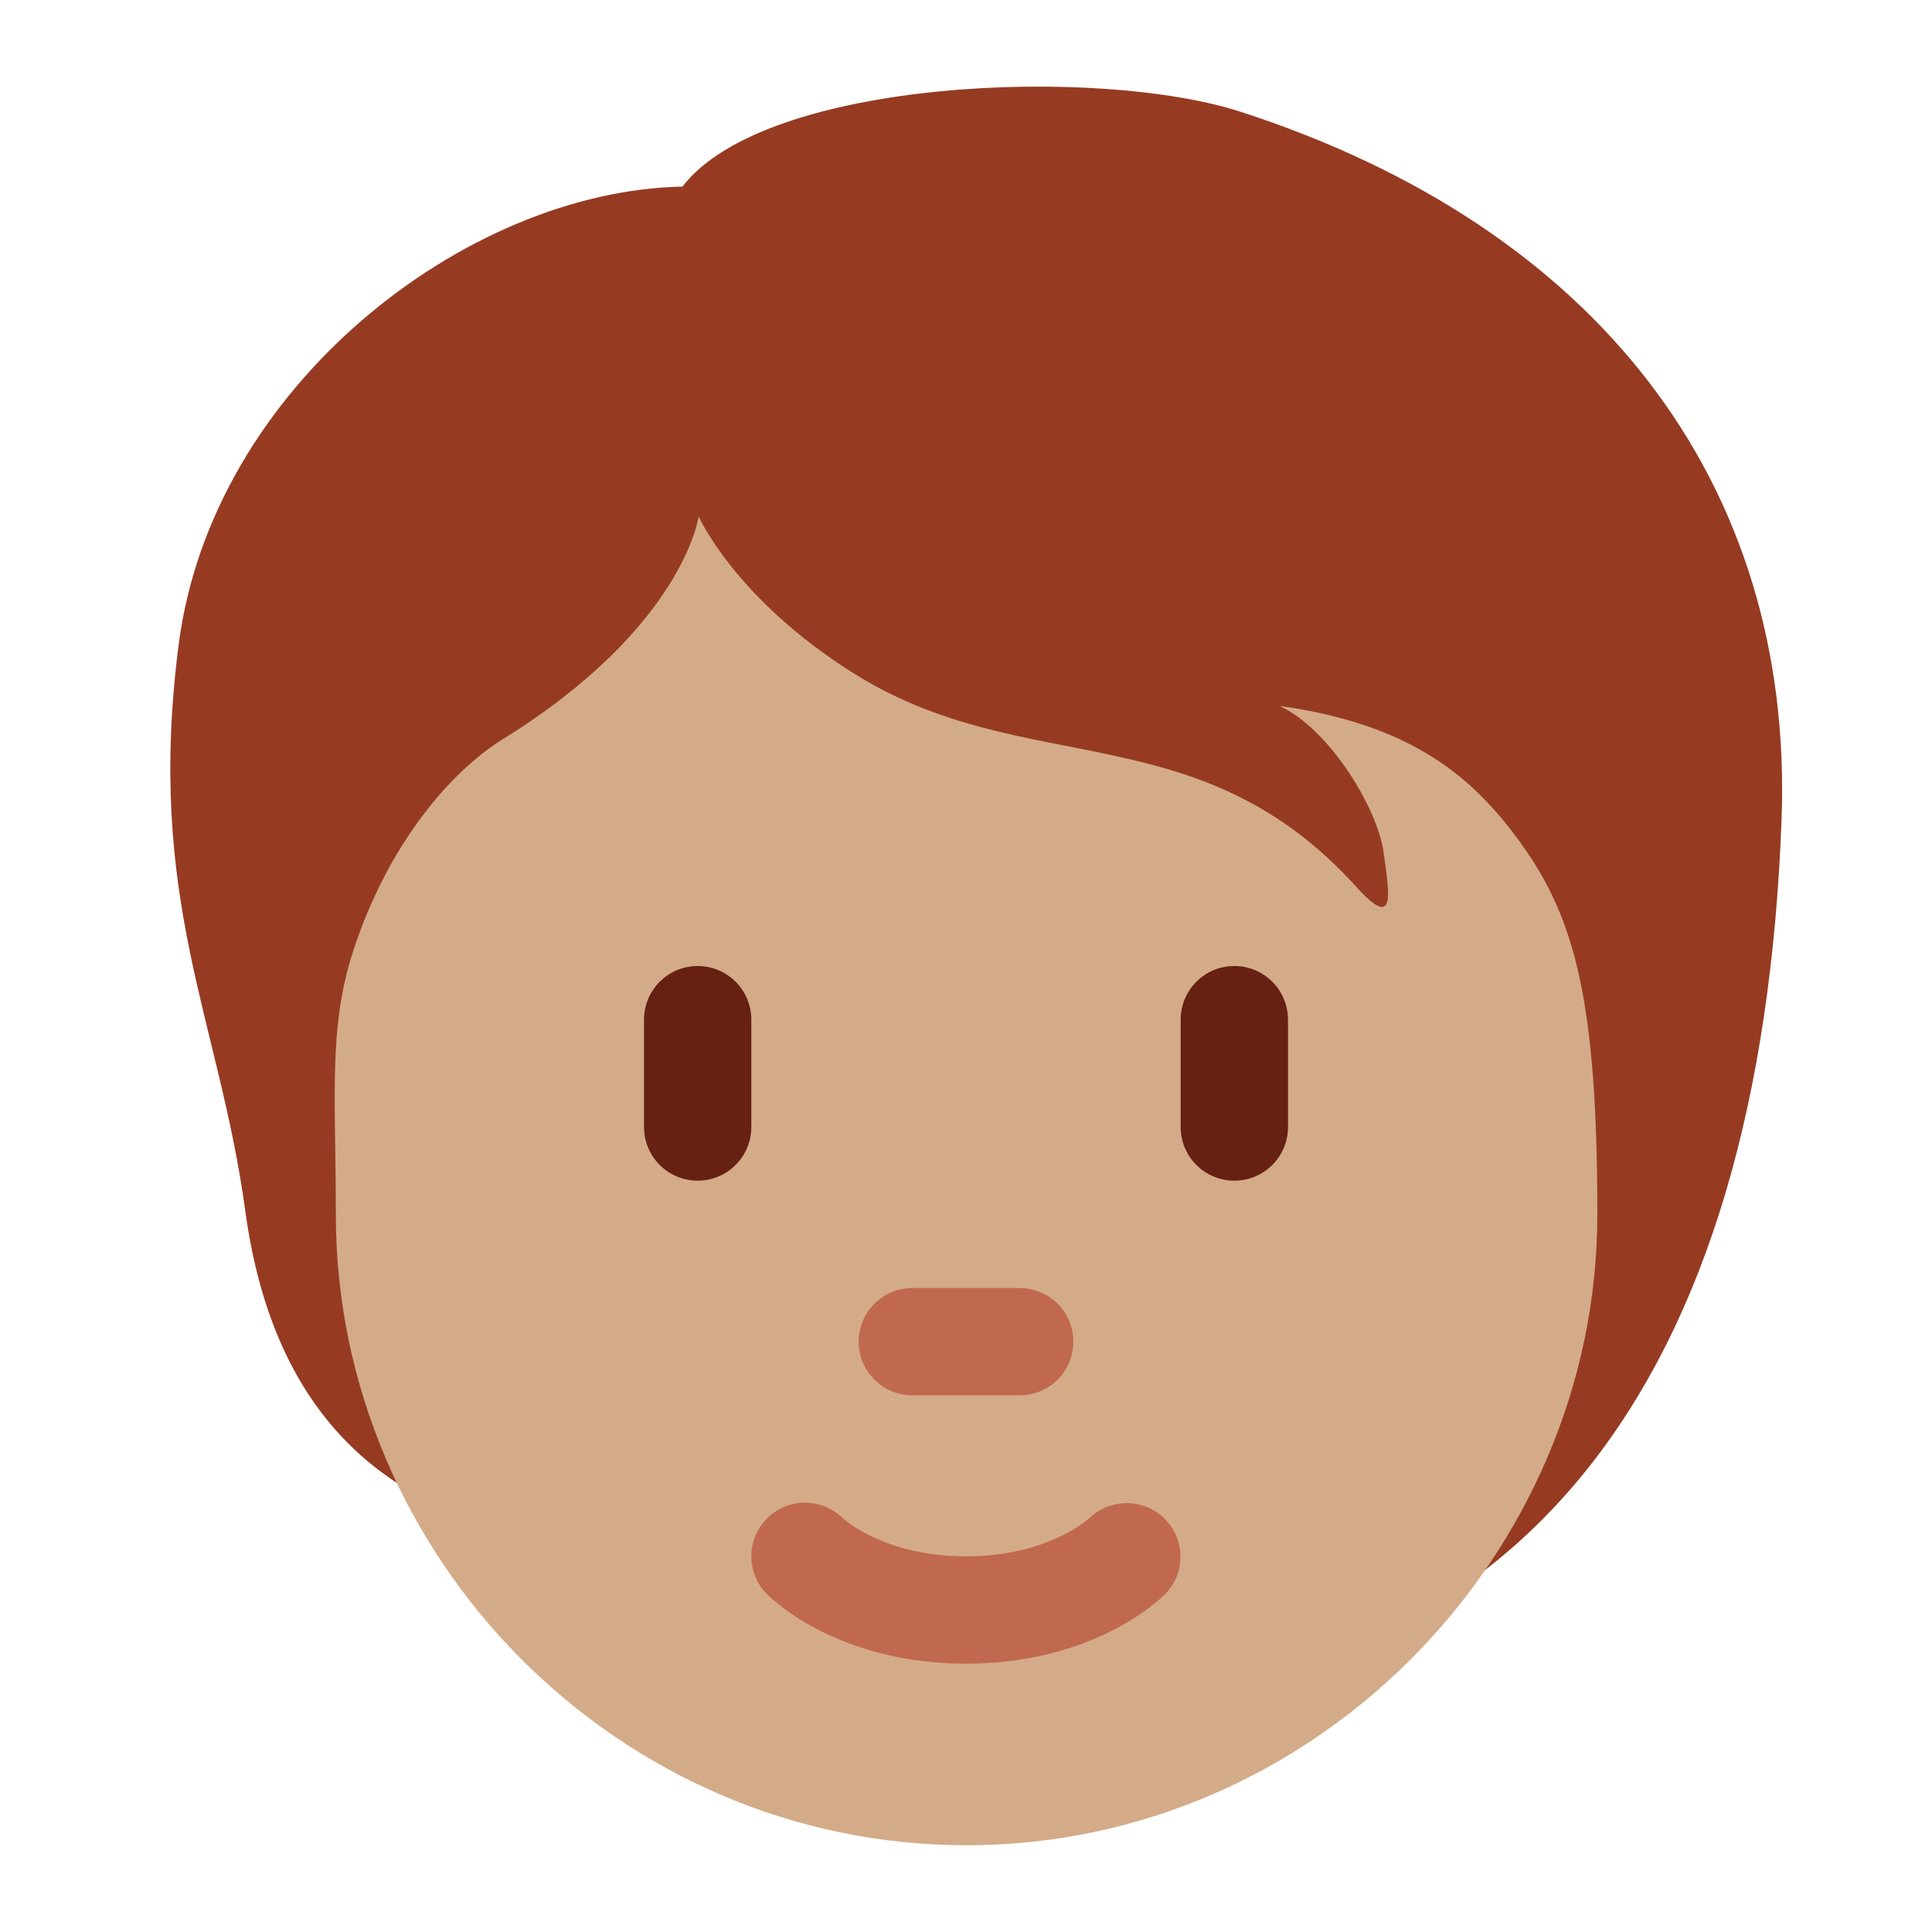
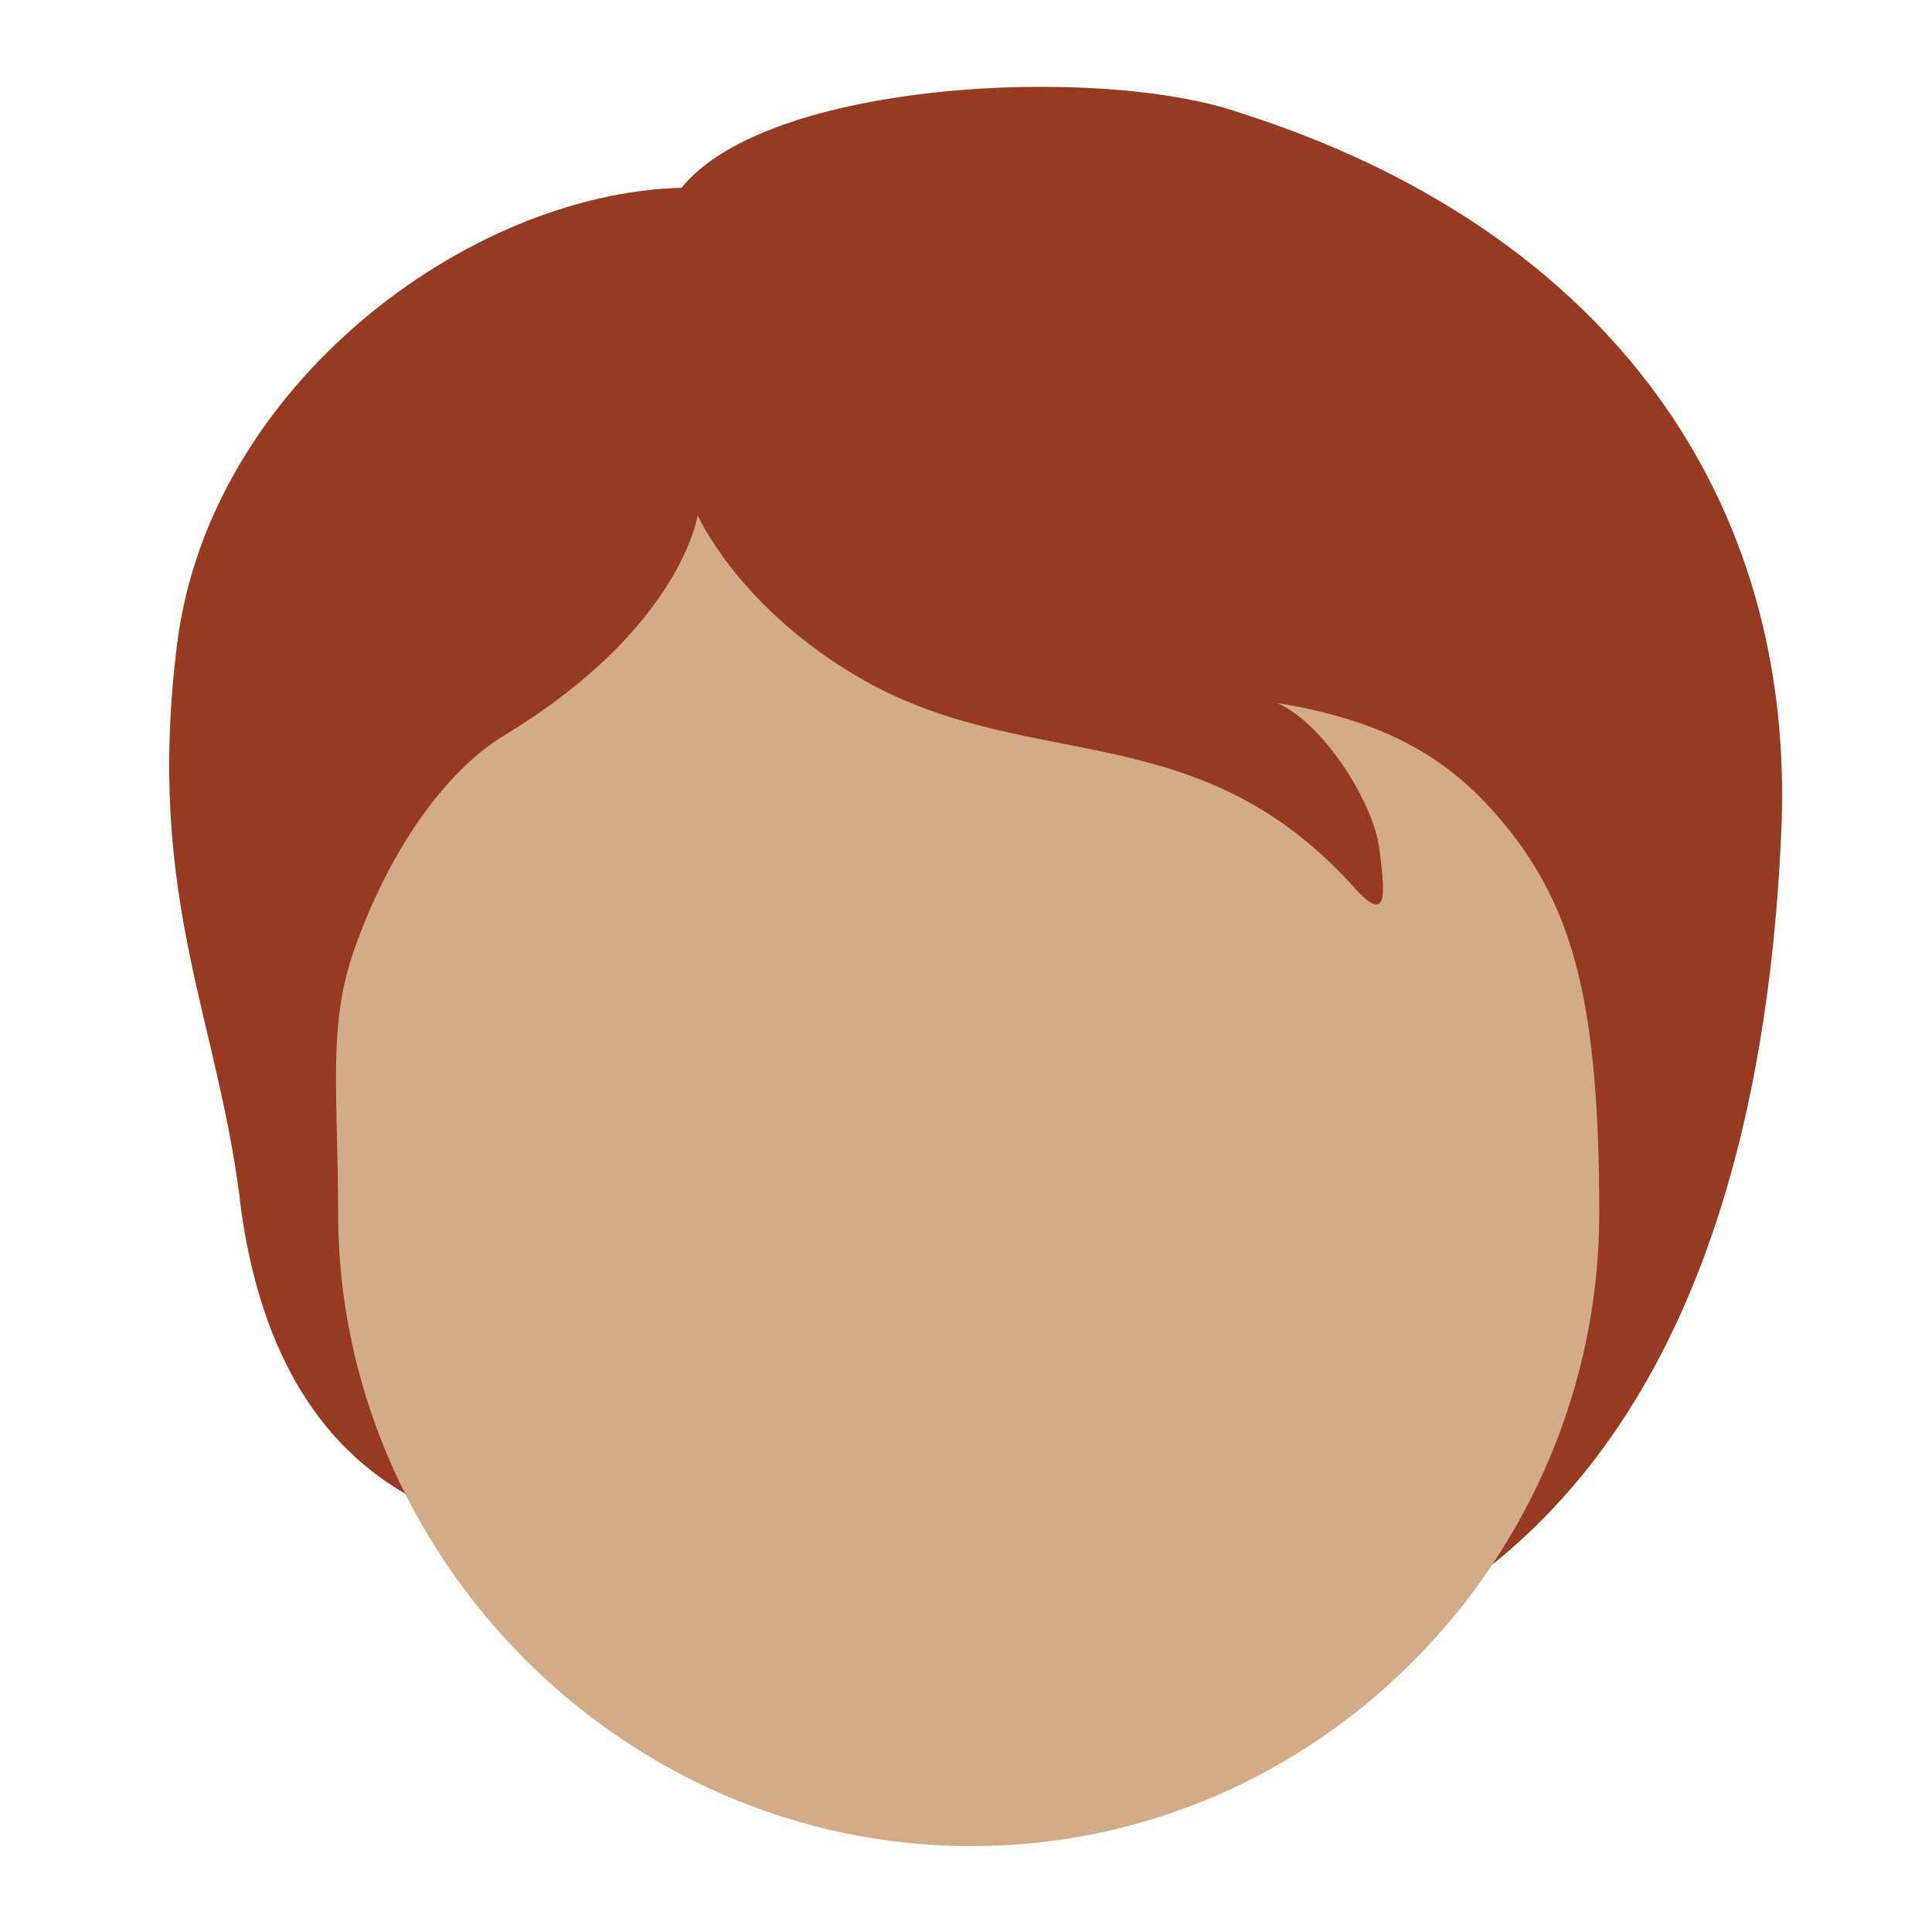
- <svg xmlns="http://www.w3.org/2000/svg" viewBox="0 0 36 36">
-   <path fill="#963B22" d="M23.111 2.081c-2.638-.853-8.844-.621-10.395 1.396-4.034.078-8.766 3.724-9.387 8.534-.614 4.76.754 6.971 1.241 10.551.552 4.056 2.832 5.353 4.655 5.896 2.623 3.465 5.411 3.317 10.092 3.317 9.141 0 13.495-6.116 13.88-16.505.232-6.284-3.454-11.043-10.086-13.189z" />
-   <path fill="#D4AB88" d="M28.339 15.713c-.884-1.225-2.017-2.211-4.499-2.56.931.427 1.823 1.901 1.939 2.715.116.815.233 1.474-.504.659-2.952-3.263-6.167-1.978-9.354-3.972-2.226-1.392-2.903-2.933-2.903-2.933s-.272 2.056-3.646 4.15c-.978.607-2.145 1.959-2.793 3.956-.465 1.435-.321 2.715-.321 4.903 0 6.385 5.262 11.753 11.753 11.753s11.753-5.415 11.753-11.753c0-3.97-.416-5.521-1.425-6.918z" />
-   <path fill="#C1694F" d="M18 31c-2.347 0-3.575-1.16-3.707-1.293-.391-.391-.391-1.023 0-1.414.387-.387 1.013-.39 1.404-.01.051.047.806.717 2.303.717 1.519 0 2.273-.69 2.305-.719.398-.373 1.027-.362 1.408.029.379.393.38 1.011-.006 1.397C21.575 29.84 20.347 31 18 31zm1-5h-2c-.552 0-1-.447-1-1s.448-1 1-1h2c.553 0 1 .447 1 1s-.447 1-1 1z" />
-   <path fill="#662113" d="M13 22c-.552 0-1-.447-1-1v-2c0-.552.448-1 1-1s1 .448 1 1v2c0 .553-.448 1-1 1zm10 0c-.553 0-1-.447-1-1v-2c0-.552.447-1 1-1s1 .448 1 1v2c0 .553-.447 1-1 1z" />
+ <svg xmlns="http://www.w3.org/2000/svg" version="1.1" id="Layer_1" x="0px" y="0px" viewBox="0 0 36 36" style="enable-background:new 0 0 36 36;" xml:space="preserve">
+   <style type="text/css">
+ 	.st0{fill:#963B22;}
+ 	.st1{fill:#D4AB88;}
+ </style>
+   <path class="st0" d="M23.1,2.1c-2.6-0.9-8.8-0.6-10.4,1.4c-4,0.1-8.8,3.7-9.4,8.5c-0.6,4.8,0.8,7,1.2,10.6c0.6,4.1,2.8,5.4,4.7,5.9  c2.6,3.5,5.4,3.3,10.1,3.3c9.1,0,13.5-6.1,13.9-16.5C33.4,9,29.7,4.2,23.1,2.1z" />
+   <path class="st1" d="M28.3,15.7c-0.9-1.2-2-2.2-4.5-2.6c0.9,0.4,1.8,1.9,1.9,2.7c0.1,0.8,0.2,1.5-0.5,0.7c-3-3.3-6.2-2-9.4-4  C13.7,11.2,13,9.6,13,9.6s-0.3,2.1-3.6,4.1c-1,0.6-2.1,2-2.8,4c-0.5,1.4-0.3,2.7-0.3,4.9c0,6.4,5.3,11.8,11.8,11.8  S29.8,29,29.8,22.6C29.8,18.7,29.3,17.1,28.3,15.7z" />
</svg>
